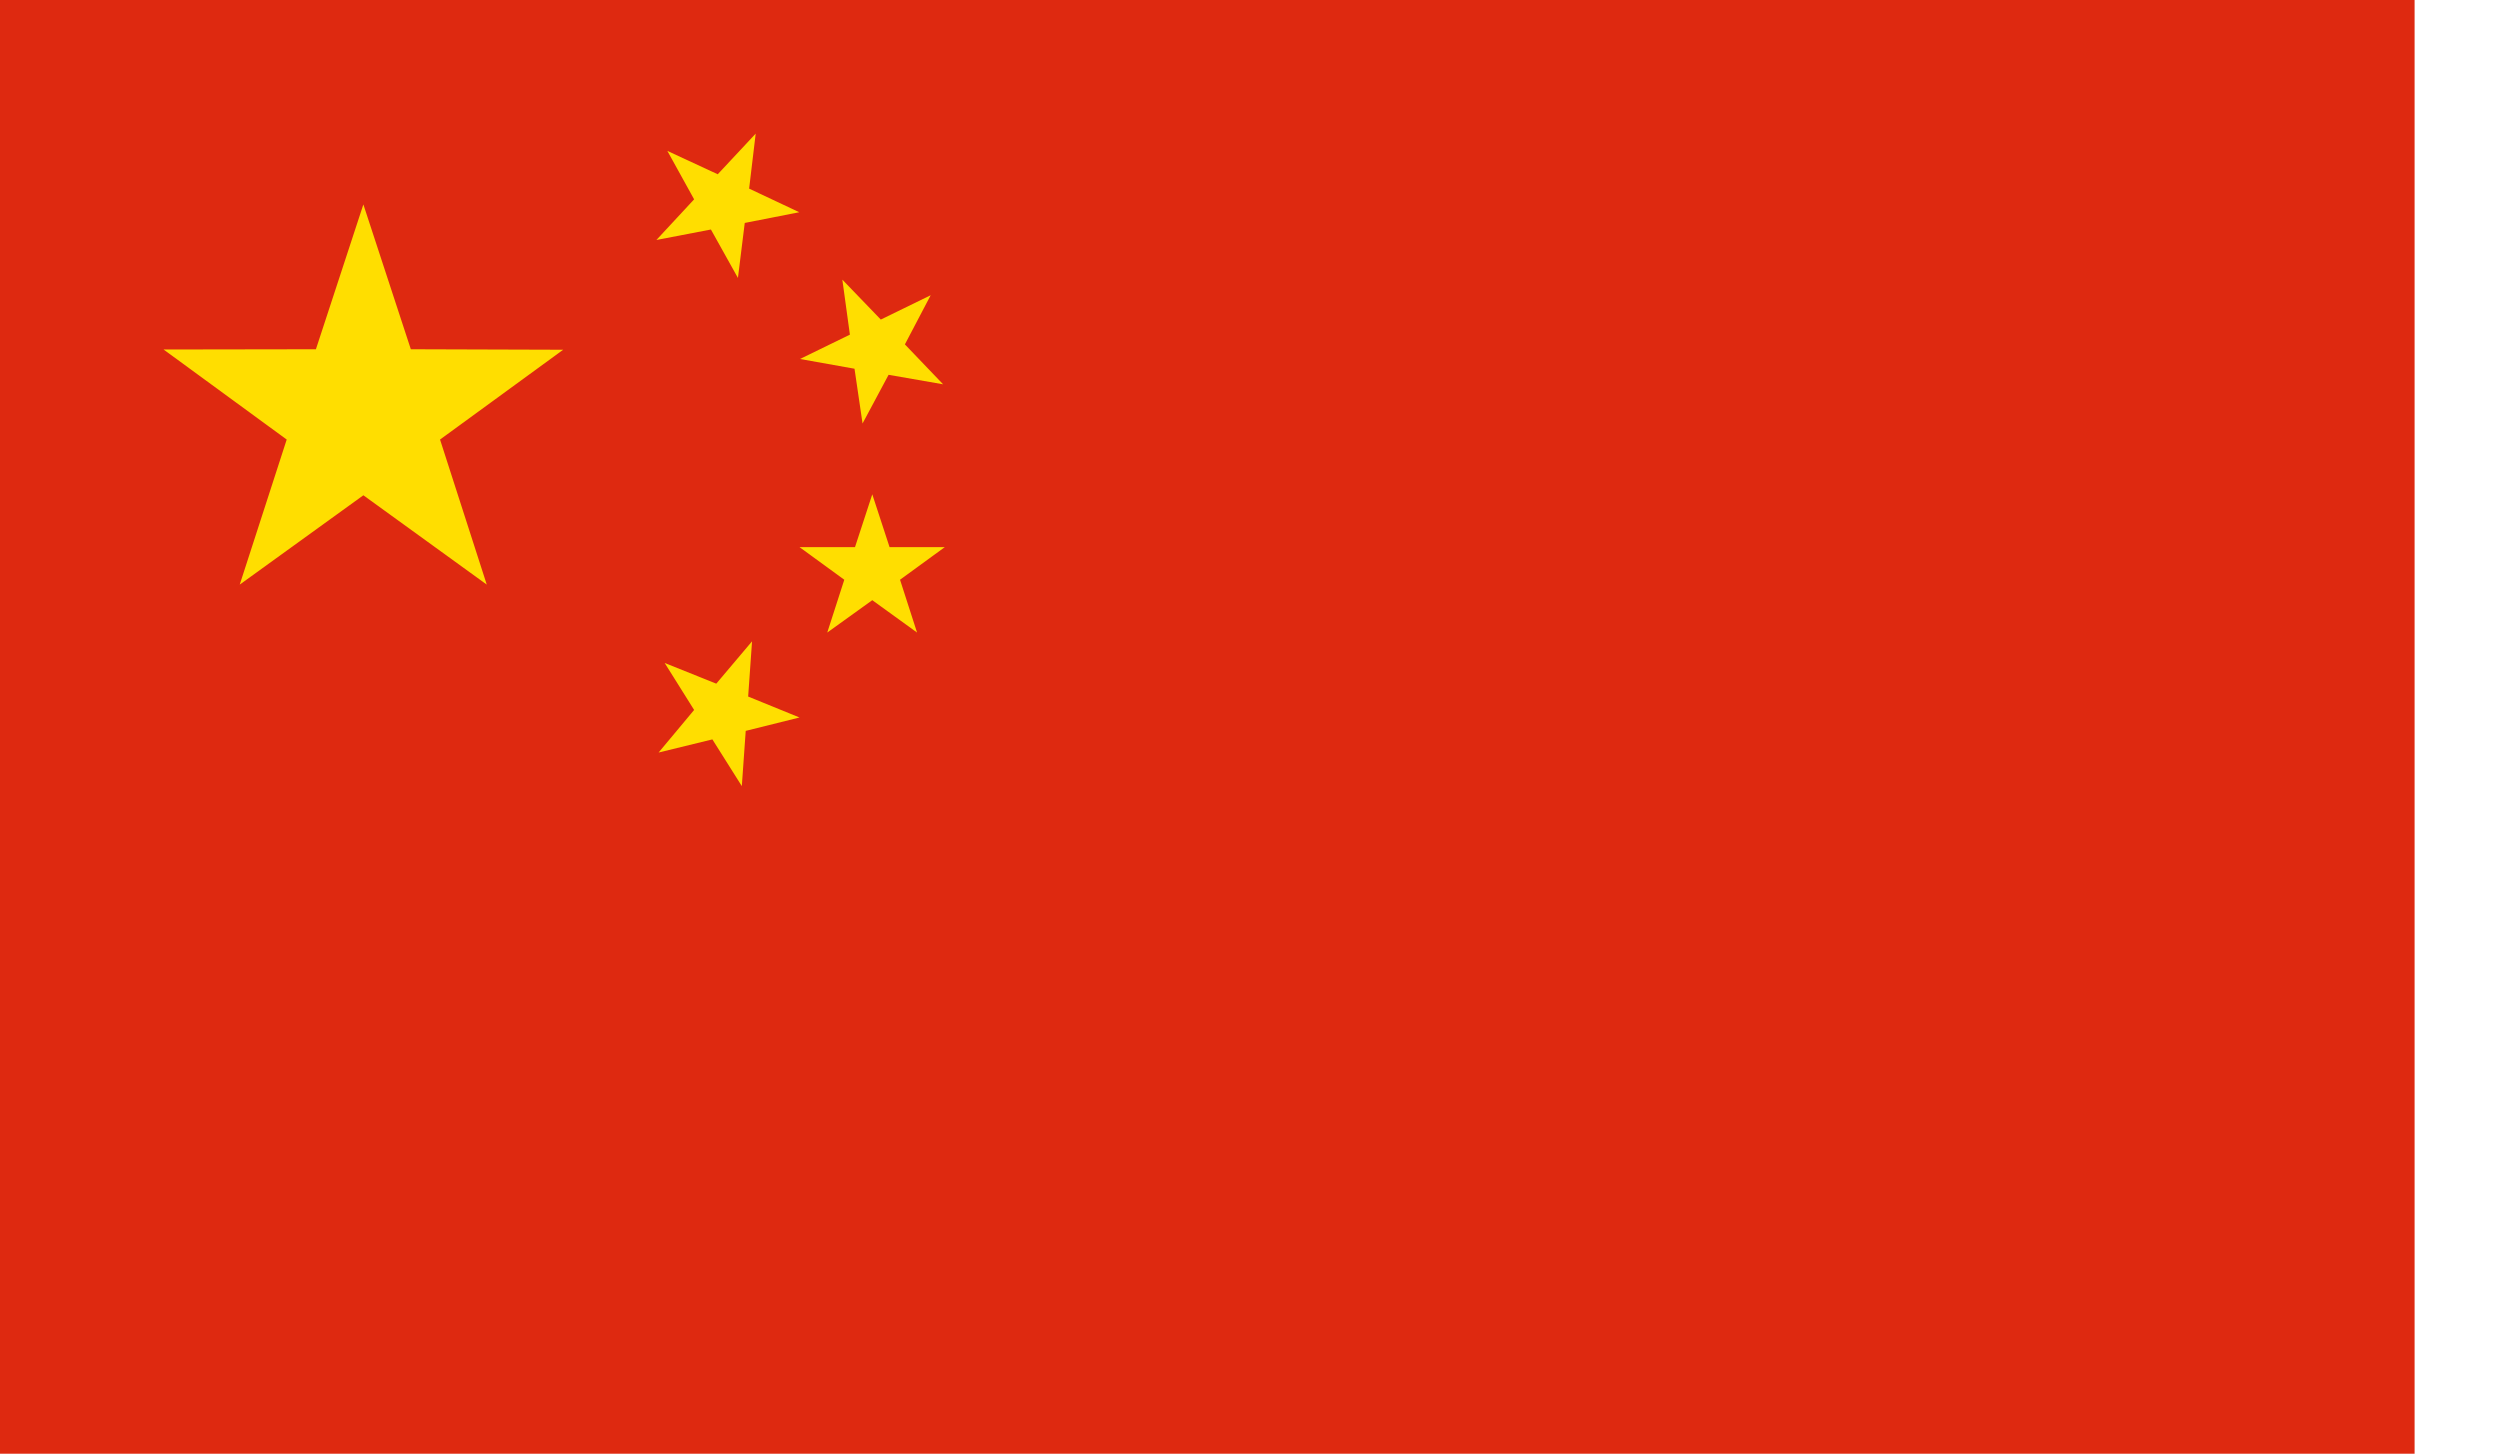
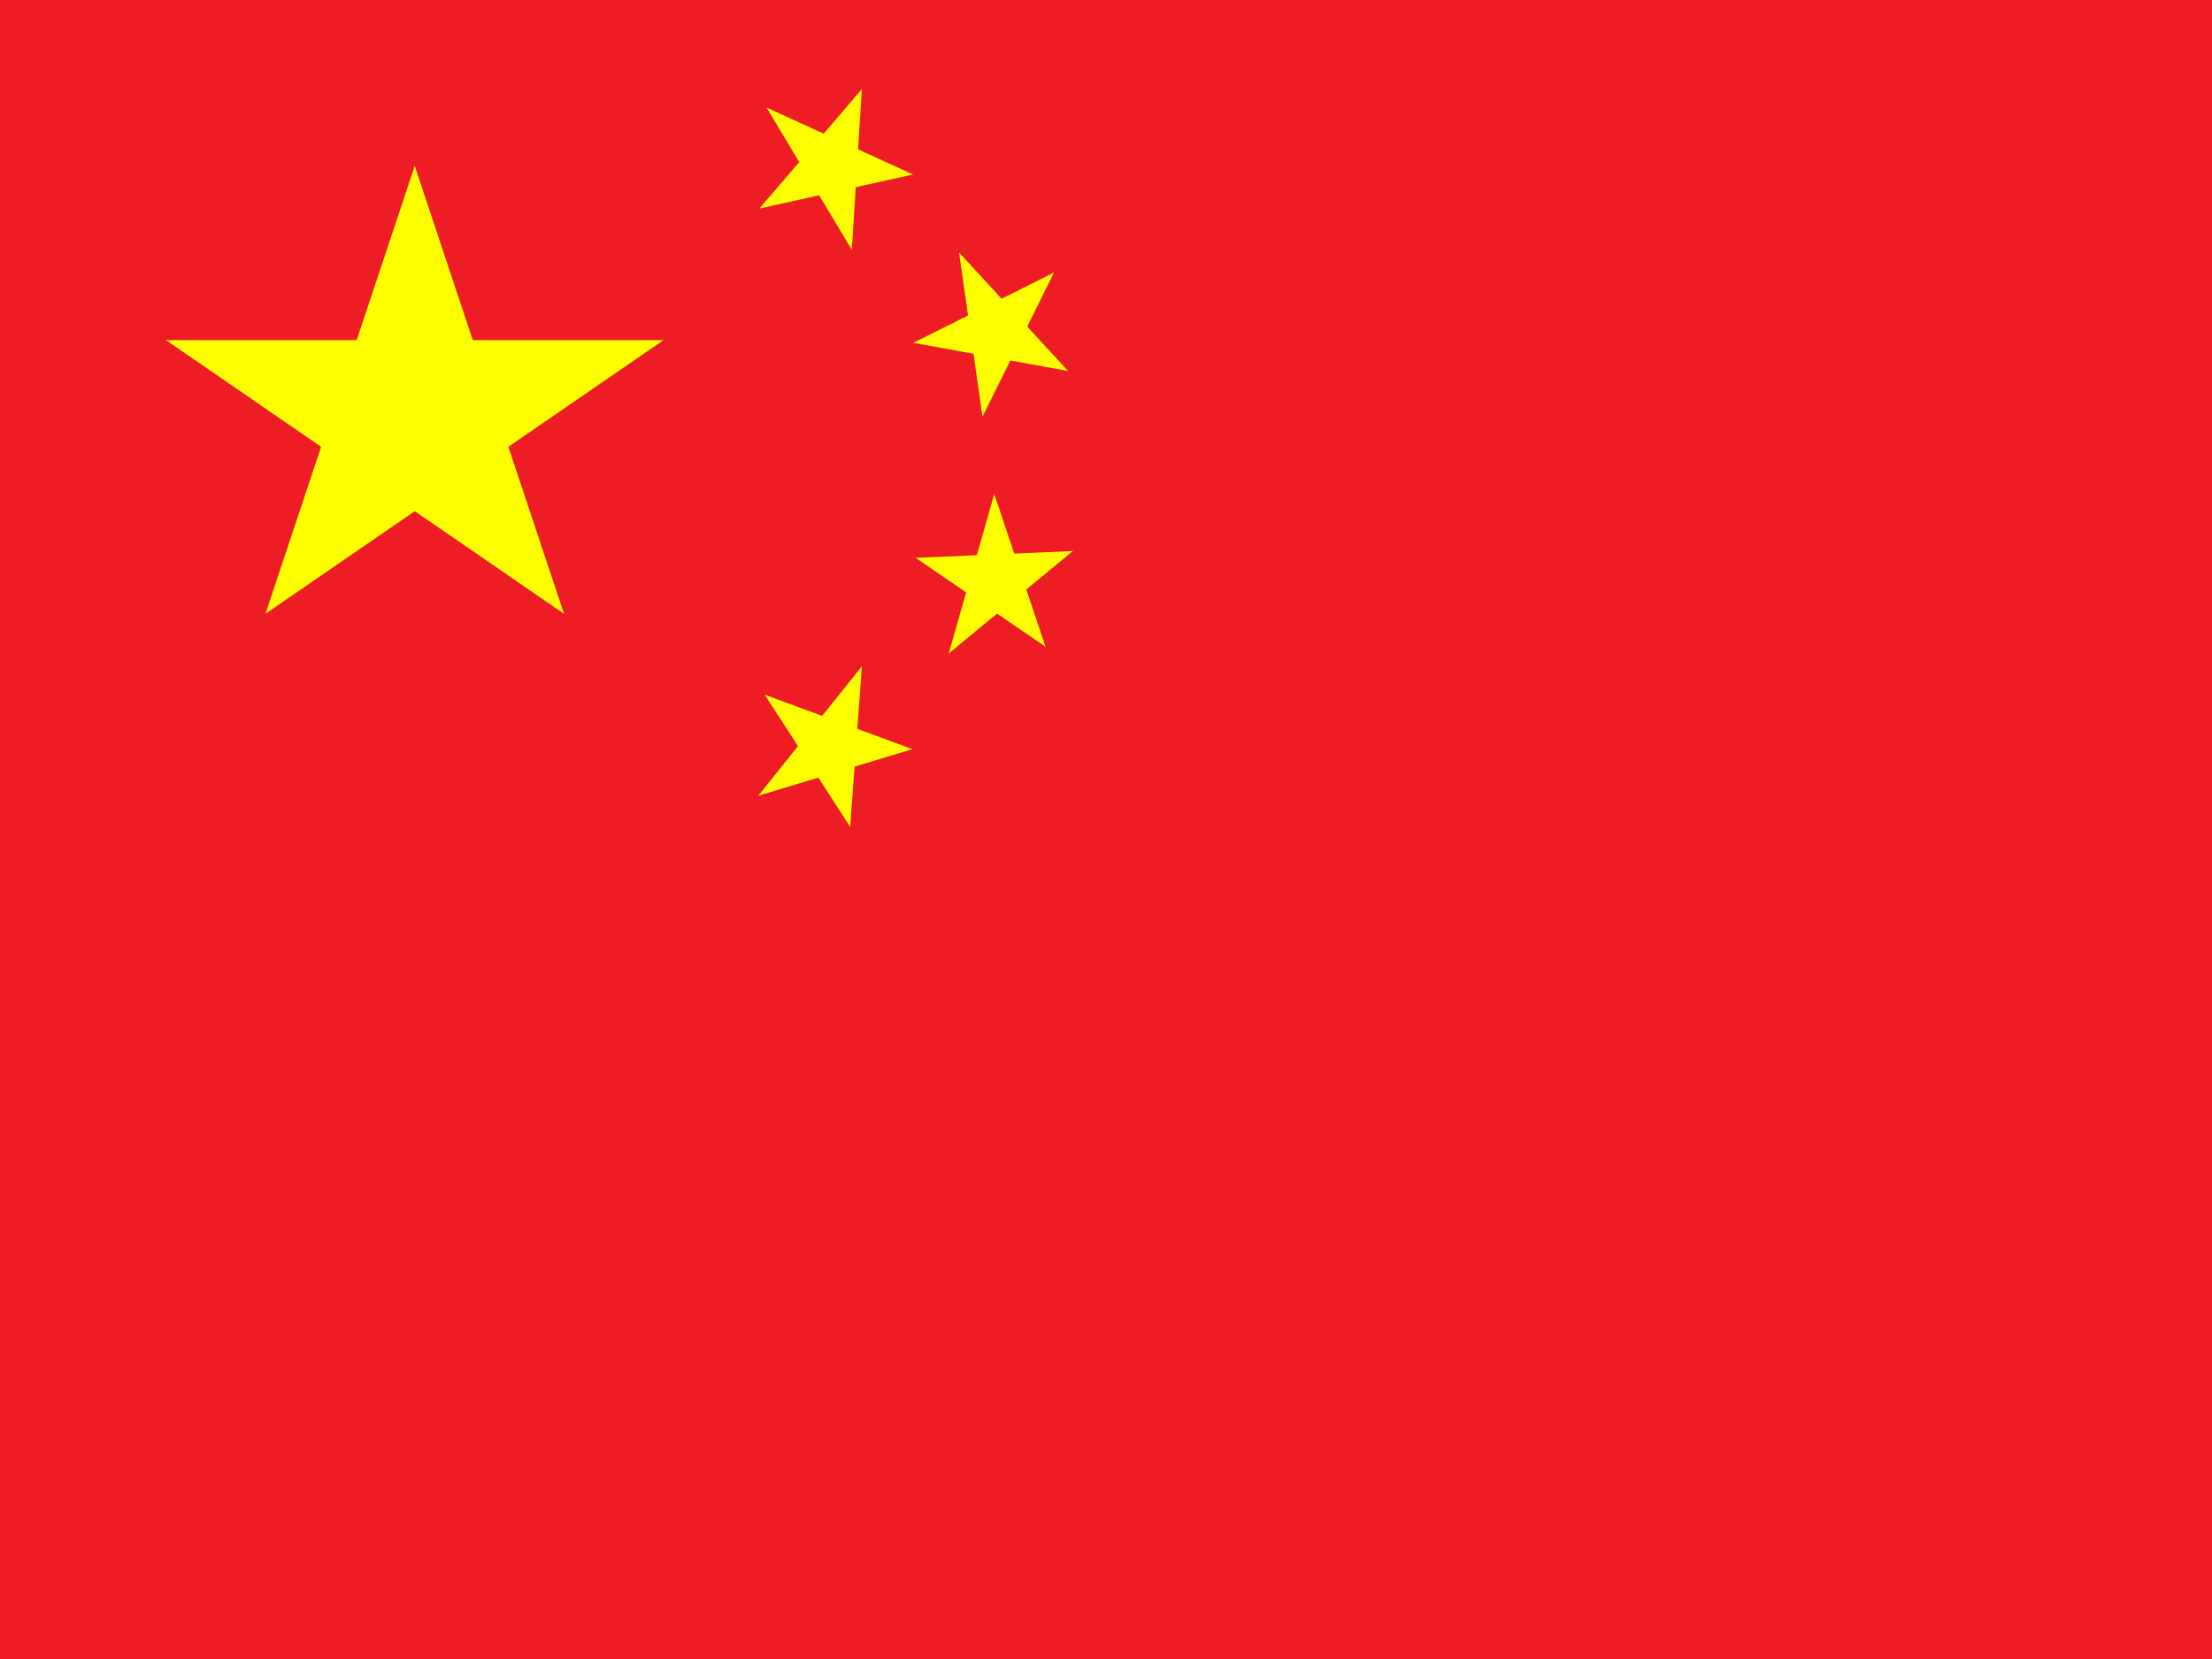
- <svg xmlns="http://www.w3.org/2000/svg" t="1778423144124" class="icon" viewBox="0 0 1761 1024" version="1.1" p-id="5216" width="343.945" height="200">
-   <path d="M0 0h1700.838v1024H0z" fill="#DE2910" p-id="5217" />
-   <path d="M168.867 411.794l33.087-102.177-86.748-63.432 107.32-0.171 33.431-102.006 33.43 102.006 107.32 0.343-86.747 63.26 32.916 102.177-86.919-62.917z m299.33 55.203l36.345 14.573 25.202-29.83L527 490.655l36.173 14.744-37.888 9.429-2.743 38.916L501.8 520.83l-37.887 9.258 25.03-30.002z m196.126-196.296l-38.402-6.686-18.344 34.287-5.658-38.573-38.402-6.858 35.145-17.144-5.315-38.745 27.088 28.116 35.144-17.144-18.172 34.631z m-81.605 174.867l12-37.202-31.544-22.973h39.088l12.172-37.202 12.172 37.202h38.917l-31.545 22.973 12 37.202-31.544-22.802zM470.083 106.292l35.488 16.458 26.744-28.63-4.628 38.745 35.316 16.63-38.402 7.542-4.8 38.745-19.03-34.116-38.402 7.372 26.573-28.63z" fill="#FFDE00" p-id="5218" />
+ <svg xmlns="http://www.w3.org/2000/svg" xmlns:xlink="http://www.w3.org/1999/xlink" id="flag-icons-cn" viewBox="0 0 640 480">
+   <defs>
+     <path id="cn-a" fill="#ff0" d="M-.6.8 0-1 .6.8-1-.3h2z" />
+   </defs>
+   <path fill="#ee1c25" d="M0 0h640v480H0z" />
+   <use xlink:href="#cn-a" width="30" height="20" transform="matrix(71.9991 0 0 72 120 120)" />
+   <use xlink:href="#cn-a" width="30" height="20" transform="matrix(-12.33562 -20.5871 20.58684 -12.33577 240.3 48)" />
+   <use xlink:href="#cn-a" width="30" height="20" transform="matrix(-3.38573 -23.75998 23.75968 -3.38578 288 95.8)" />
+   <use xlink:href="#cn-a" width="30" height="20" transform="matrix(6.5991 -23.0749 23.0746 6.59919 288 168)" />
+   <use xlink:href="#cn-a" width="30" height="20" transform="matrix(14.9991 -18.73557 18.73533 14.99929 240 216)" />
</svg>
